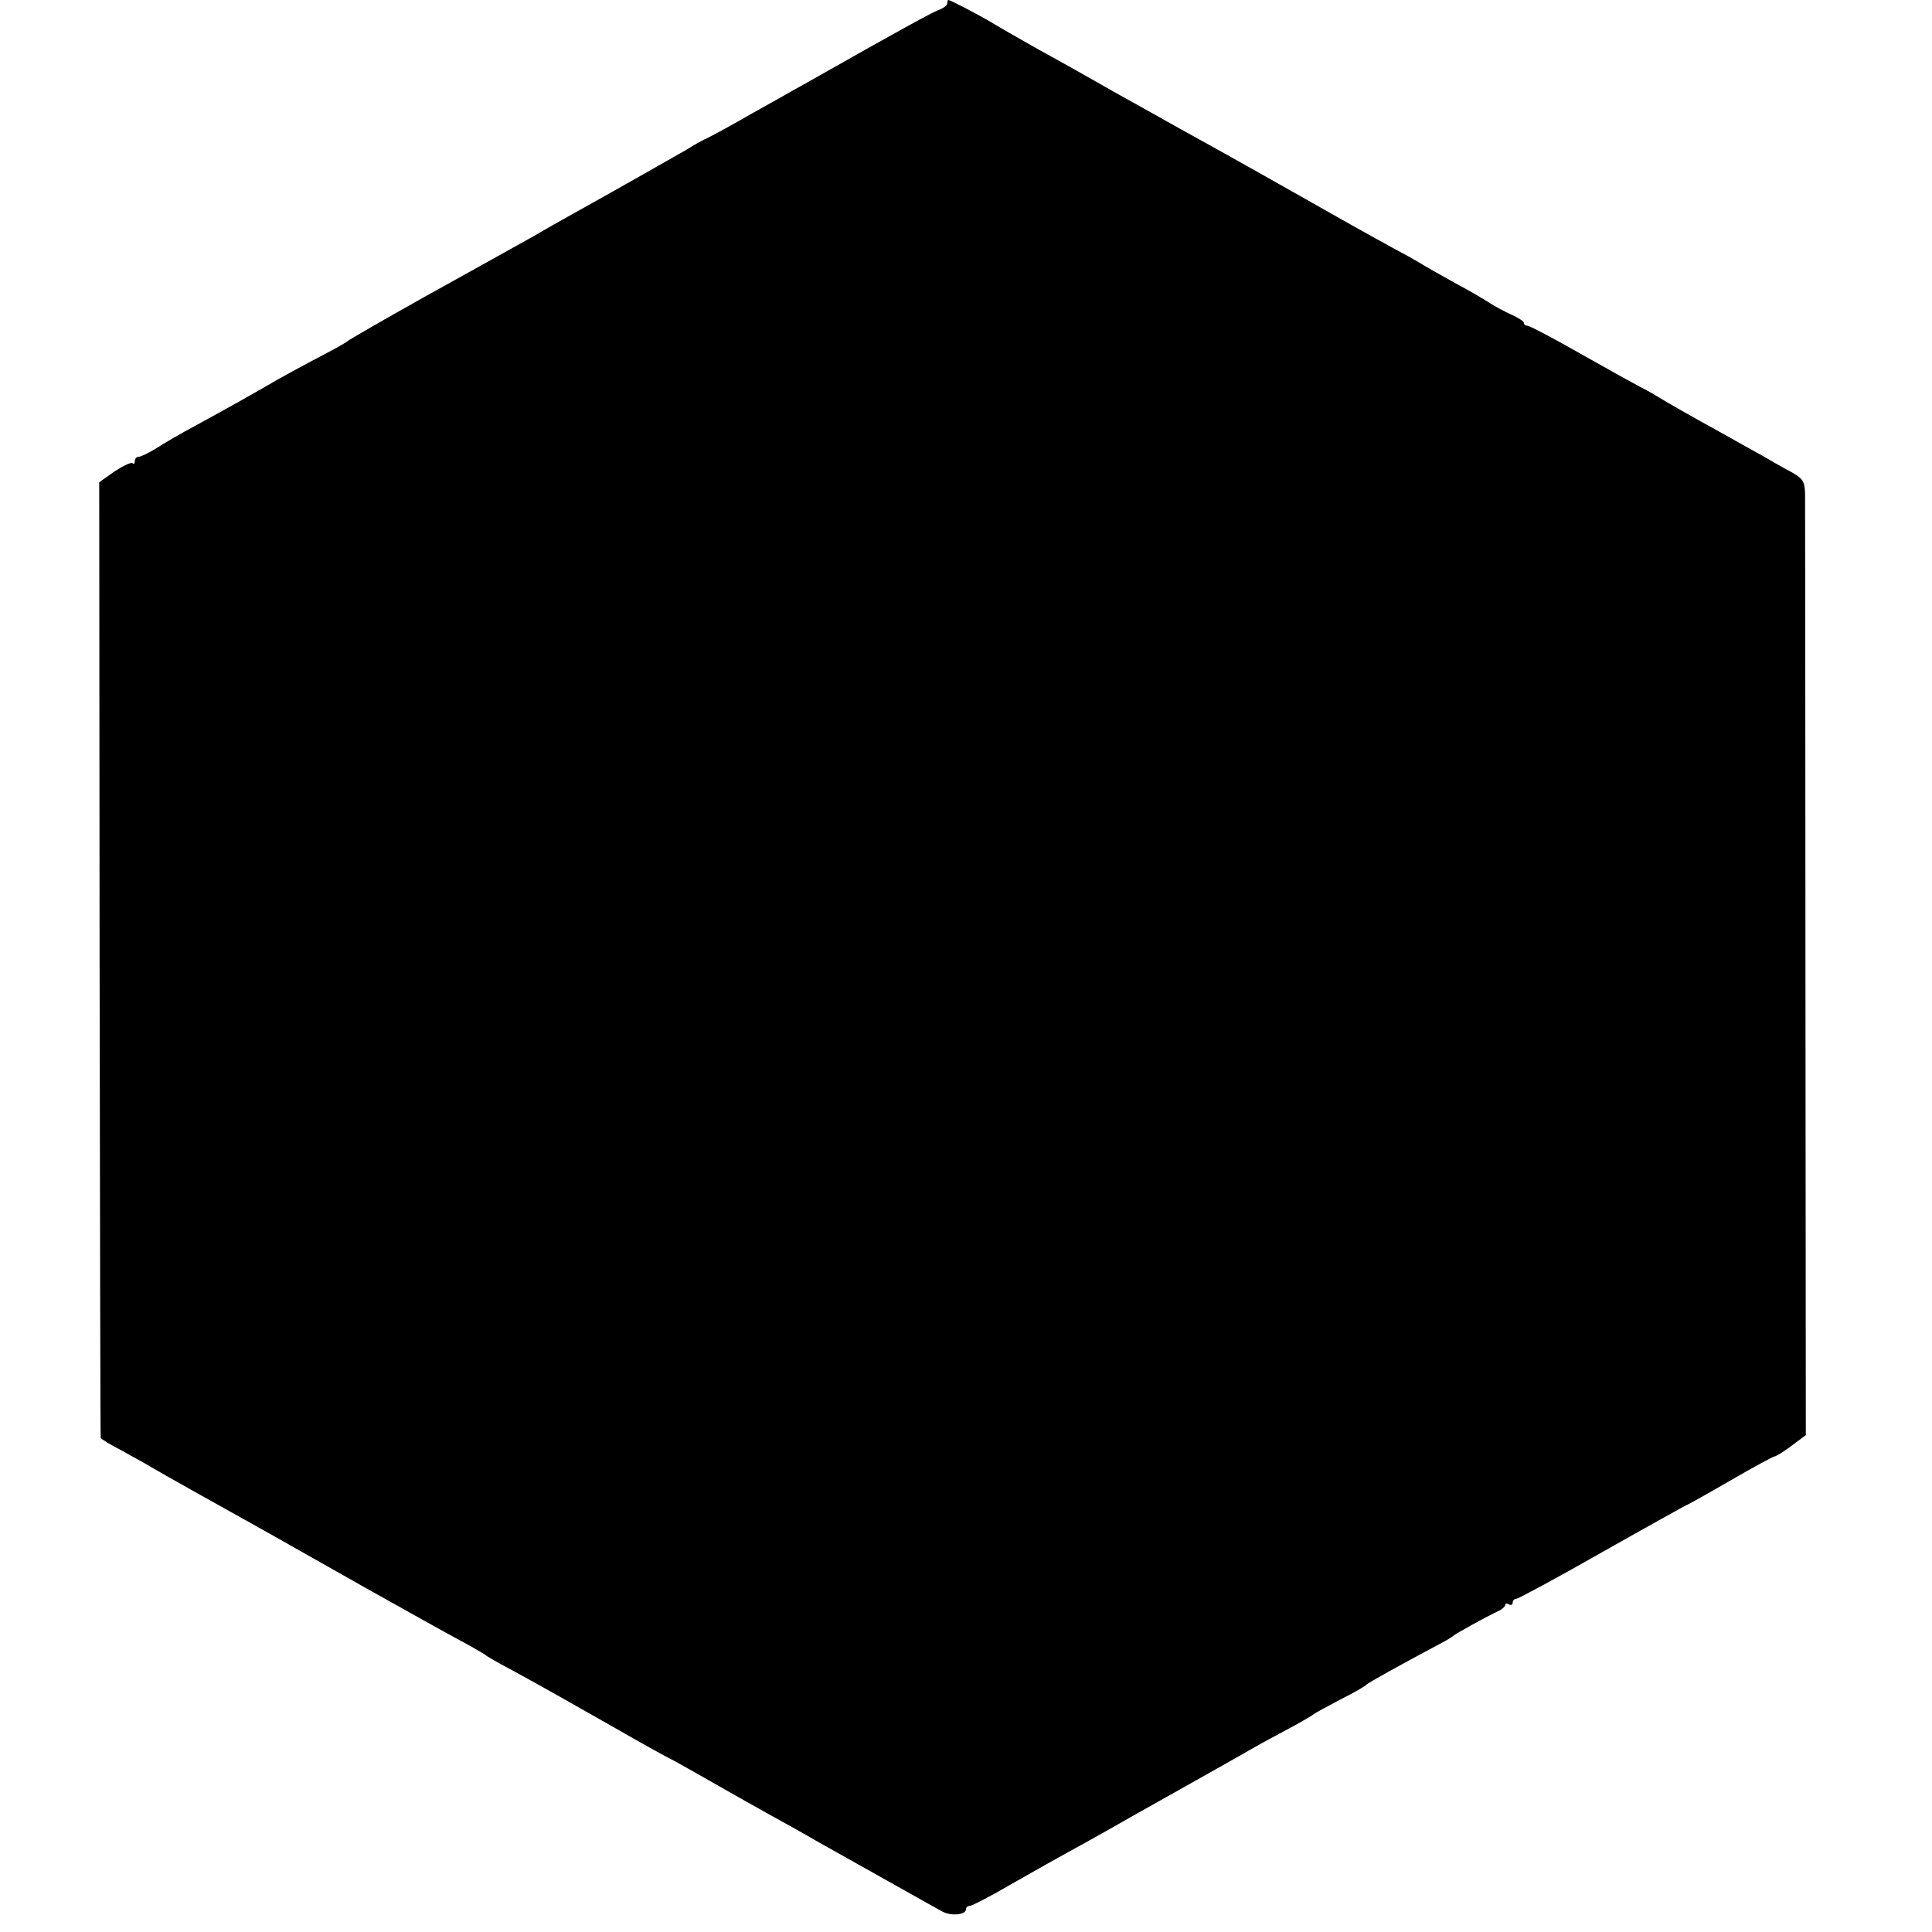
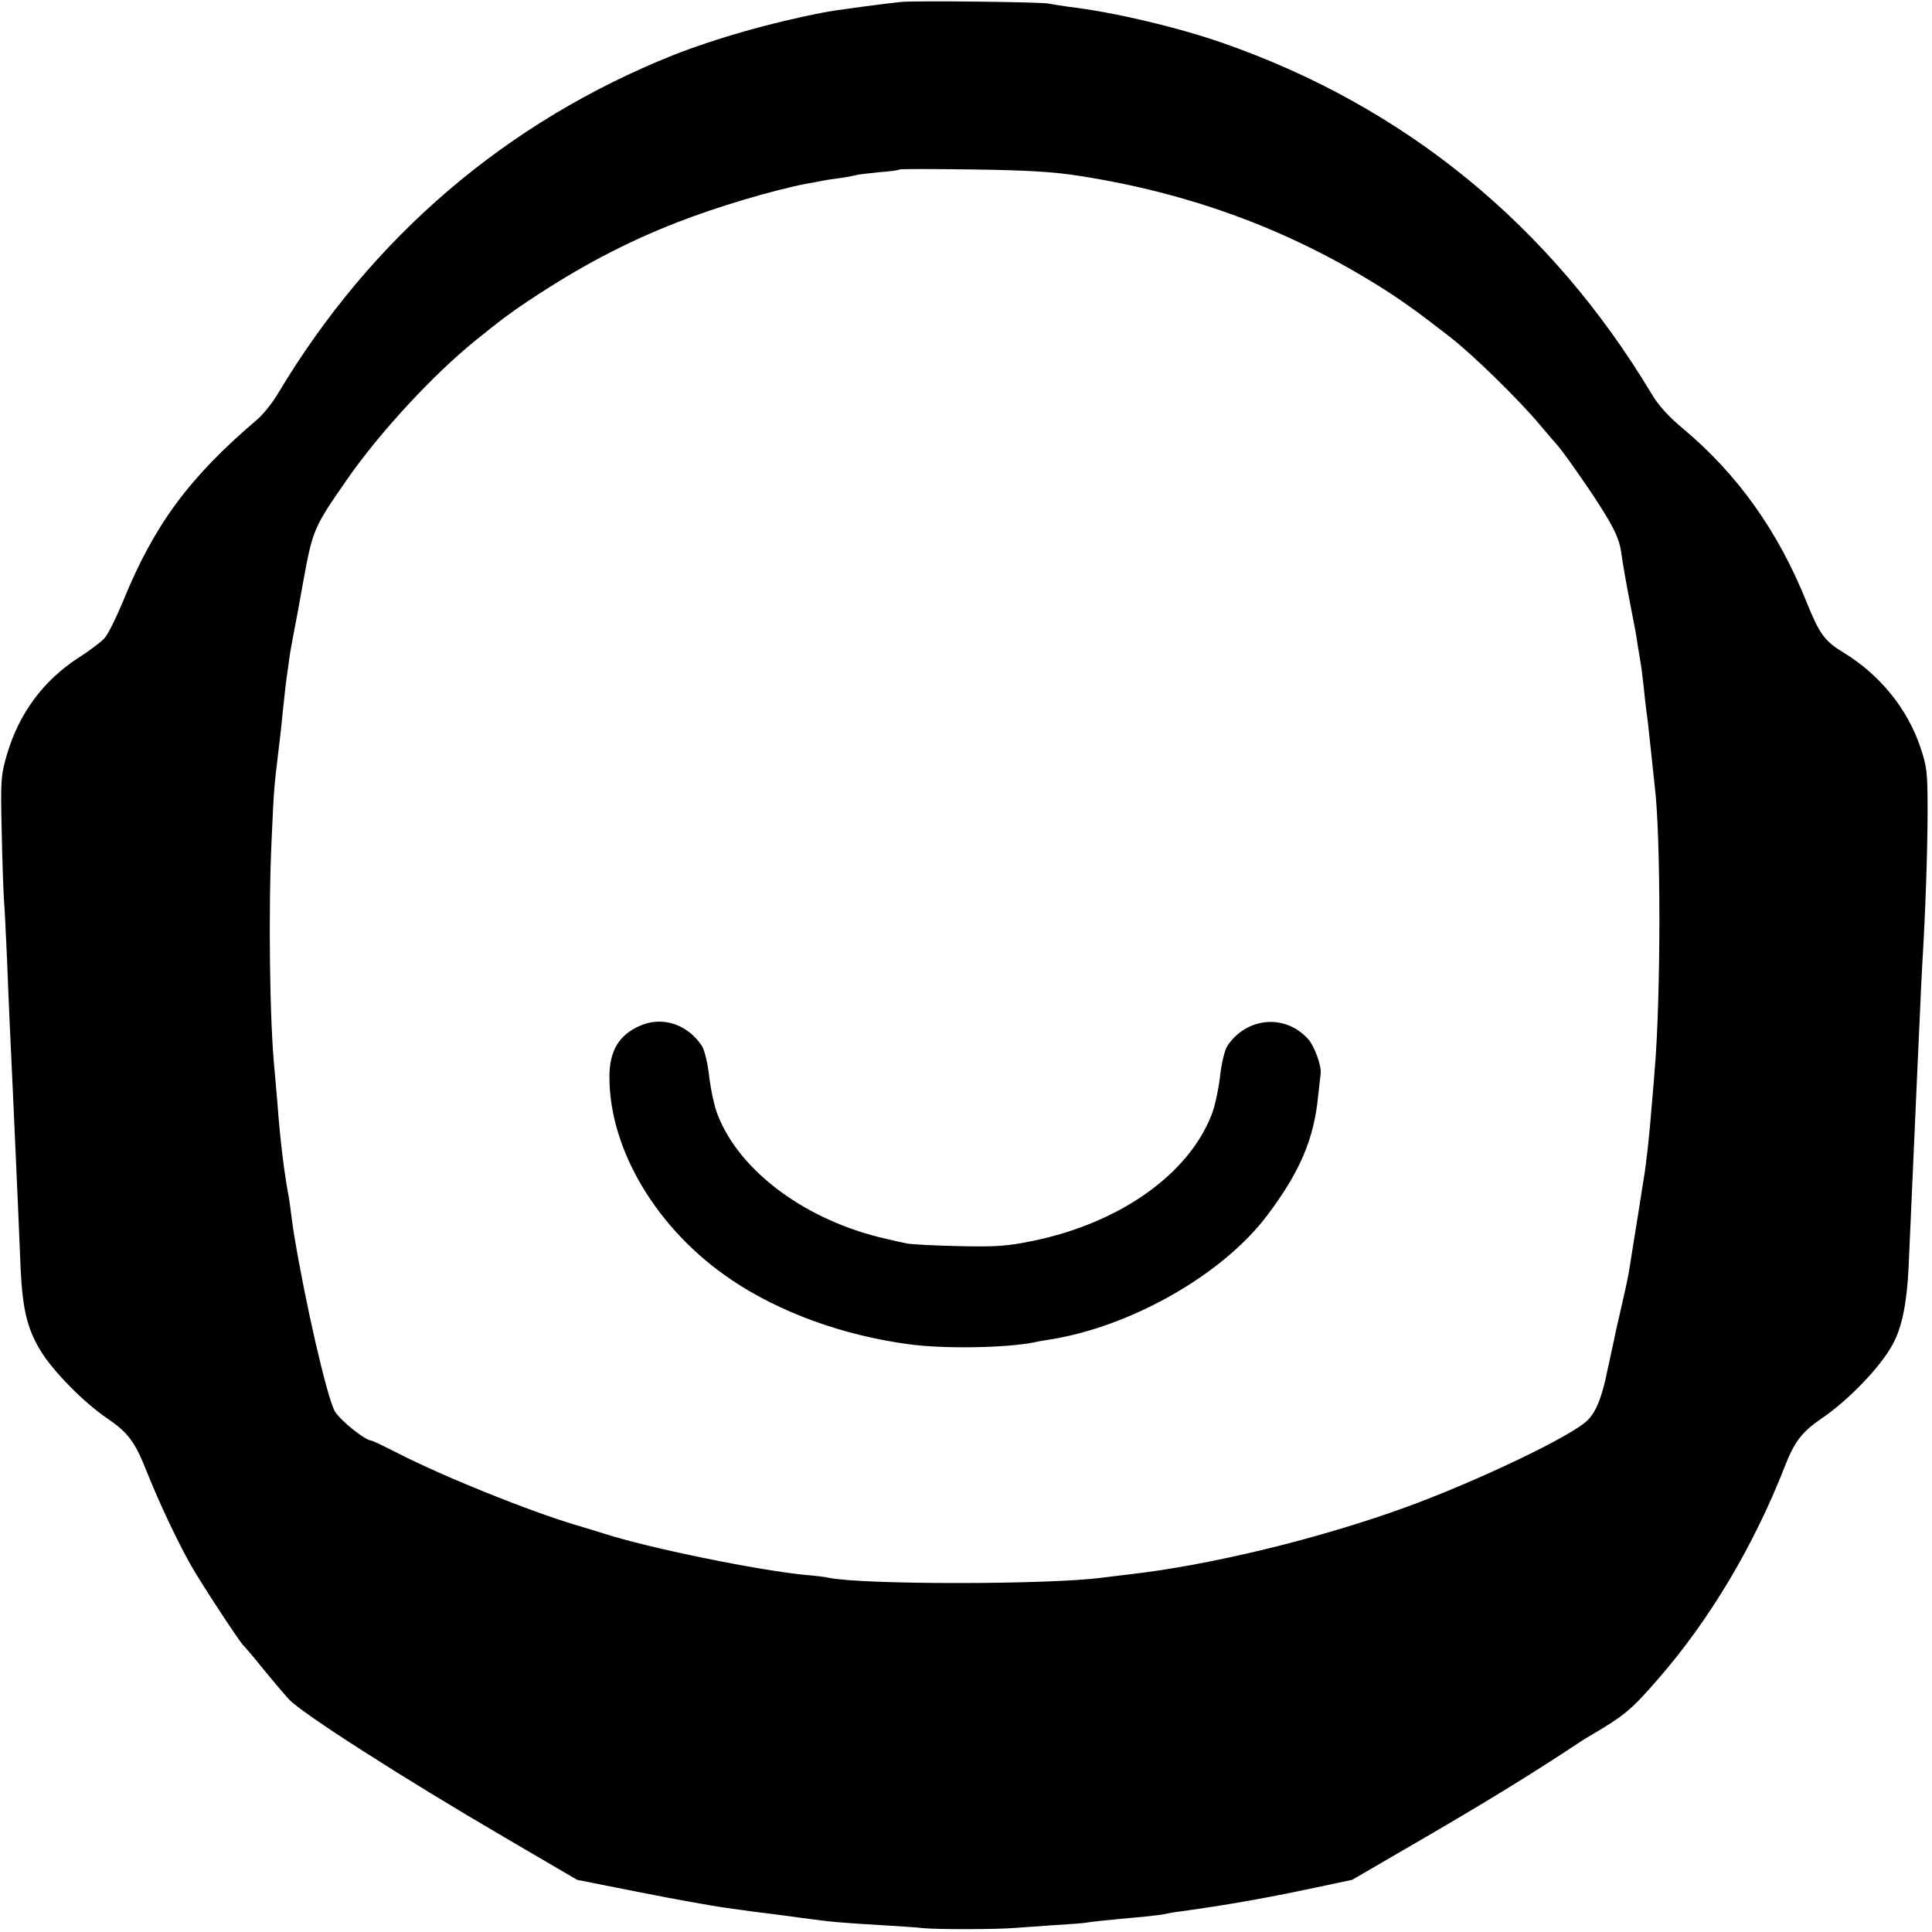
- <svg xmlns="http://www.w3.org/2000/svg" version="1.0" width="516pt" height="516pt" viewBox="0 0 516 516" preserveAspectRatio="xMidYMid meet">
-   <g transform="translate(0,516) scale(0.1,-0.1)" fill="#000000" stroke="none">
-     <path d="M2530 5151 c0 -5 -9 -12 -19 -16 -16 -5 -97 -49 -351 -193 -25 -14 -61 -34 -80 -45 -19 -11 -69 -38 -110 -62 -41 -23 -82 -45 -90 -48 -8 -4 -28 -15 -45 -26 -26 -15 -170 -97 -335 -189 -25 -14 -60 -34 -77 -44 -62 -35 -99 -55 -293 -163 -107 -60 -197 -112 -200 -115 -3 -3 -25 -16 -50 -29 -74 -39 -133 -71 -165 -90 -34 -20 -100 -57 -195 -109 -36 -19 -82 -46 -102 -59 -21 -13 -42 -23 -48 -23 -5 0 -10 -5 -10 -12 0 -6 -3 -9 -6 -5 -4 3 -25 -7 -48 -22 l-41 -29 1 -1273 c1 -701 2 -1276 3 -1279 0 -3 25 -18 54 -33 28 -16 68 -37 87 -49 29 -17 159 -90 335 -188 22 -13 128 -72 235 -133 107 -60 220 -123 250 -139 30 -16 59 -33 65 -37 5 -5 39 -24 75 -43 84 -46 128 -71 276 -155 66 -38 136 -77 155 -86 18 -10 61 -34 94 -53 33 -19 102 -58 154 -87 51 -28 110 -61 130 -73 154 -86 320 -180 339 -190 24 -12 62 -8 62 7 0 5 5 9 11 9 5 0 56 26 112 59 56 32 129 73 162 91 33 18 74 41 90 50 17 10 104 59 195 110 91 51 181 102 200 113 19 11 60 33 90 49 30 16 59 33 65 37 5 5 39 23 75 42 36 18 67 36 70 40 5 5 84 49 185 103 22 11 42 23 45 26 6 6 86 50 117 65 13 5 23 14 23 18 0 5 5 5 10 2 6 -3 10 -1 10 4 0 6 4 11 10 11 5 0 109 56 230 125 122 69 223 125 224 125 2 0 54 29 116 65 62 36 116 65 119 65 4 0 25 13 45 28 l39 29 -1 1239 c0 681 -1 1256 -1 1276 -1 33 -6 40 -38 58 -21 11 -56 31 -78 44 -22 12 -65 36 -95 53 -98 54 -154 86 -185 105 -16 10 -37 21 -45 25 -8 4 -77 42 -153 85 -75 43 -142 78 -147 78 -6 0 -10 3 -10 8 0 4 -15 13 -32 21 -18 8 -44 22 -58 31 -14 9 -54 33 -90 52 -36 20 -81 45 -100 57 -19 11 -42 24 -50 28 -8 4 -103 56 -210 117 -283 160 -286 161 -380 213 -30 17 -107 60 -170 95 -63 36 -155 88 -205 115 -49 28 -106 60 -125 72 -39 23 -112 61 -117 61 -2 0 -3 -4 -3 -9z" />
+ <svg xmlns="http://www.w3.org/2000/svg" version="1.0" width="700pt" height="700pt" viewBox="0 0 700 700" preserveAspectRatio="xMidYMid meet">
+   <g transform="translate(0,700) scale(0.1,-0.1)" fill="#000000" stroke="none">
+     <path d="M3265 6993 c-51 -5 -241 -30 -280 -38 -193 -37 -391 -94 -544 -154 -606 -242 -1095 -660 -1434 -1227 -20 -34 -54 -76 -74 -93 -248 -211 -374 -382 -487 -659 -26 -62 -56 -124 -69 -136 -12 -13 -54 -45 -94 -70 -127 -83 -214 -201 -258 -350 -22 -76 -23 -94 -19 -271 2 -104 6 -217 8 -250 3 -33 7 -127 11 -210 3 -82 8 -190 10 -240 6 -118 19 -414 30 -660 3 -66 7 -173 10 -237 7 -142 24 -213 72 -292 45 -74 156 -187 240 -244 79 -54 102 -85 148 -202 42 -105 108 -245 156 -330 35 -62 172 -272 191 -292 7 -7 39 -44 70 -83 31 -38 74 -89 95 -112 46 -50 411 -284 781 -500 l263 -154 227 -45 c125 -25 261 -49 302 -55 41 -6 90 -12 108 -15 17 -2 47 -6 65 -8 17 -2 68 -9 112 -15 108 -15 150 -18 285 -26 63 -4 133 -8 155 -11 47 -5 271 -5 335 1 25 2 88 6 142 10 53 3 105 7 115 9 16 3 51 7 213 22 30 3 62 7 70 9 8 2 35 7 60 10 154 21 304 47 482 85 l137 29 253 147 c232 135 383 228 528 323 30 20 62 41 71 46 135 79 158 98 256 211 187 214 347 483 459 769 35 91 62 126 133 175 97 65 217 190 259 270 33 60 51 149 57 275 10 224 13 296 20 450 4 83 8 184 10 225 2 41 6 140 10 220 3 80 8 174 10 210 11 178 19 411 19 550 0 140 -2 162 -26 232 -46 139 -147 263 -276 342 -71 43 -89 67 -137 186 -103 256 -249 461 -447 627 -51 42 -90 85 -114 126 -365 609 -894 1042 -1556 1272 -160 56 -398 112 -553 130 -27 4 -61 9 -75 12 -29 6 -477 11 -535 6z m651 -631 c393 -62 743 -190 1068 -391 86 -53 149 -98 271 -193 81 -63 248 -226 325 -318 30 -36 57 -67 60 -70 14 -13 113 -153 155 -220 55 -86 72 -124 79 -171 4 -33 21 -128 31 -179 19 -96 25 -129 29 -160 3 -19 8 -46 10 -60 3 -14 7 -52 11 -85 3 -33 8 -73 10 -90 4 -28 7 -51 21 -185 3 -30 7 -68 9 -85 23 -179 23 -768 0 -1035 -2 -25 -6 -79 -10 -120 -8 -106 -21 -222 -29 -268 -2 -10 -6 -38 -10 -63 -4 -25 -9 -57 -11 -70 -4 -23 -18 -112 -31 -194 -3 -22 -15 -78 -26 -125 -11 -47 -21 -94 -24 -105 -2 -11 -9 -45 -16 -75 -6 -30 -12 -57 -13 -60 -20 -101 -41 -153 -72 -185 -54 -56 -395 -219 -654 -314 -318 -116 -717 -213 -1014 -246 -33 -4 -73 -9 -90 -11 -193 -26 -865 -26 -990 -1 -11 3 -51 8 -90 11 -177 18 -563 97 -725 149 -25 8 -72 22 -105 32 -170 51 -474 173 -646 261 -47 24 -89 44 -92 44 -23 0 -115 74 -134 107 -28 49 -108 397 -148 643 -2 14 -7 45 -10 70 -3 25 -7 56 -10 70 -15 80 -30 198 -40 335 -4 44 -8 96 -10 115 -18 175 -23 578 -11 835 8 181 9 194 25 325 6 47 13 112 16 145 7 66 10 98 20 165 6 46 7 51 18 110 4 19 21 109 37 200 33 180 37 190 159 365 115 166 310 377 462 500 94 76 122 97 189 142 184 123 351 212 540 286 148 58 351 118 475 142 17 3 41 7 55 10 13 3 42 7 65 10 22 3 47 8 55 10 8 3 47 7 85 11 39 3 72 7 74 10 2 2 121 2 265 0 201 -3 291 -8 392 -24z" />
+     <path d="M2320 3284 c-77 -33 -112 -91 -112 -186 0 -265 173 -554 442 -735 175 -118 403 -201 640 -233 125 -18 353 -14 455 6 11 3 36 7 55 10 296 46 629 235 791 450 119 158 170 277 185 434 4 36 8 72 9 80 4 27 -23 102 -47 127 -84 91 -223 77 -292 -28 -9 -15 -21 -64 -26 -113 -6 -47 -19 -109 -31 -137 -84 -214 -331 -389 -642 -454 -96 -20 -135 -23 -272 -20 -88 2 -173 6 -190 10 -16 3 -49 10 -72 16 -288 64 -531 242 -612 448 -12 28 -25 90 -31 137 -5 49 -17 98 -26 113 -52 80 -143 110 -224 75z" />
  </g>
</svg>
